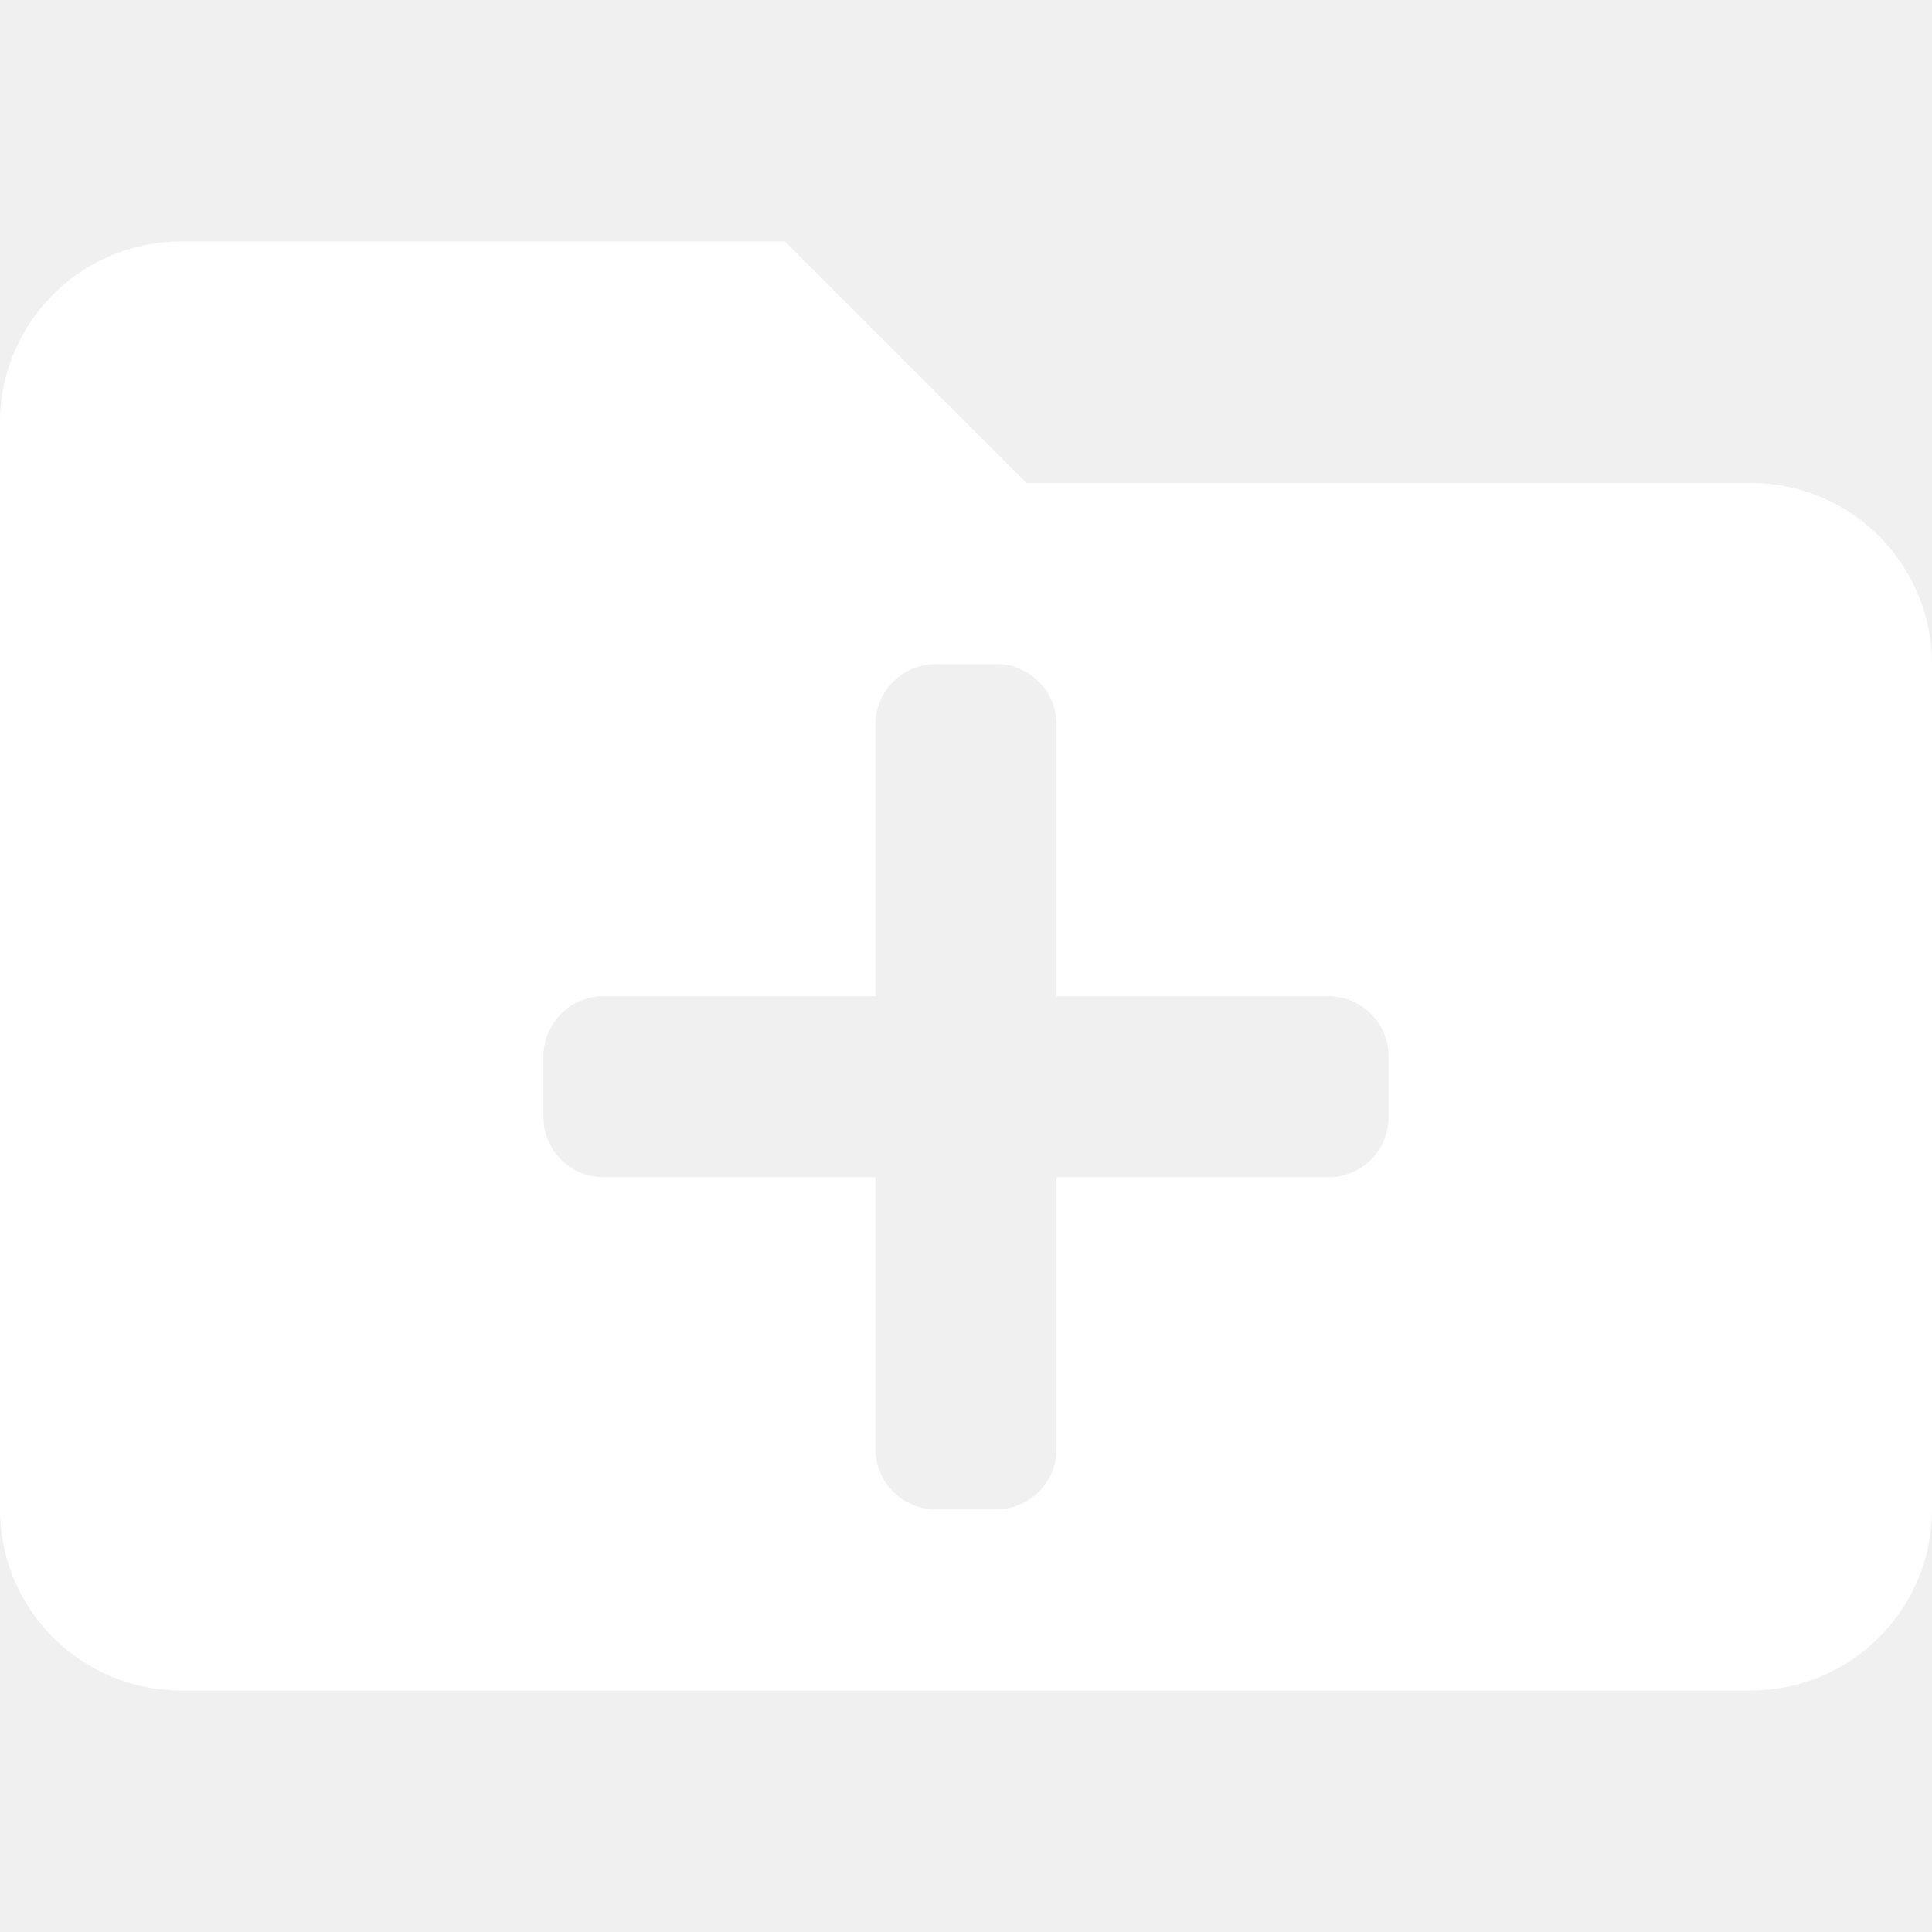
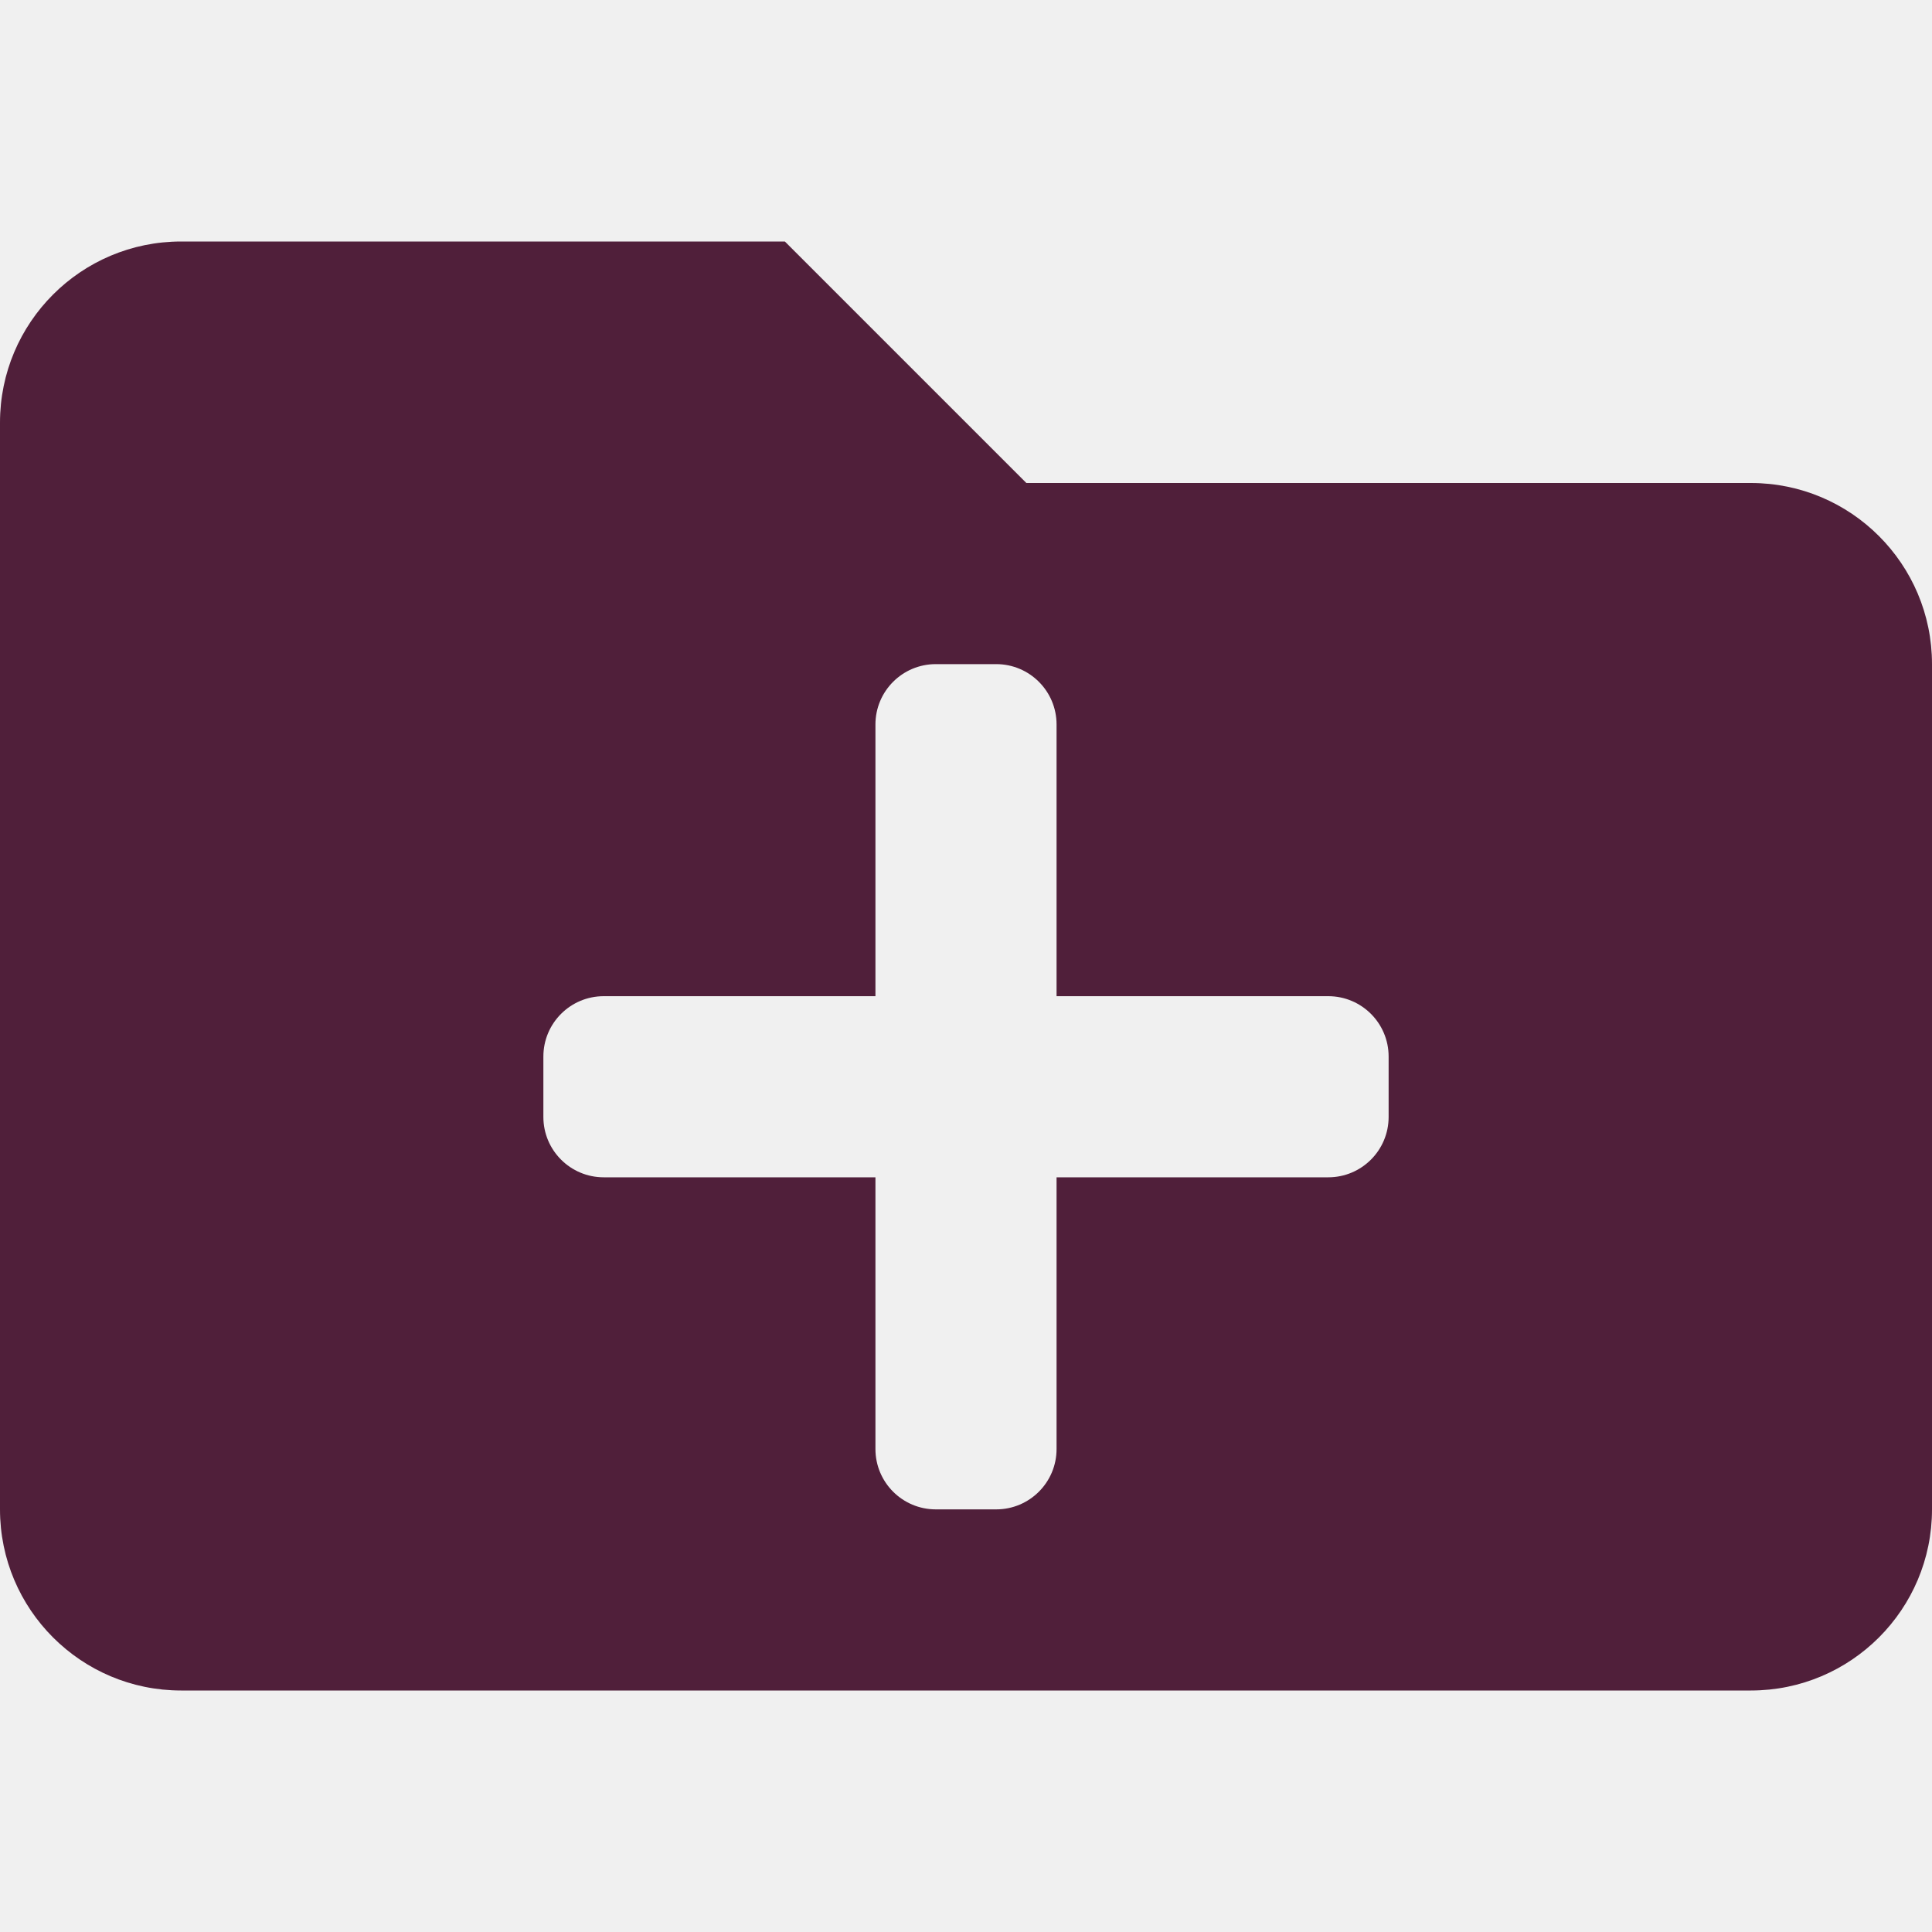
<svg xmlns="http://www.w3.org/2000/svg" aria-hidden="true" focusable="false" data-prefix="fas" data-icon="folder-plus" class="svg-inline--fa fa-folder-plus fa-w-16" role="img" viewBox="0 0 512 512">
-   <path fill="#fff" d="M464 128H272l-64-64H48C21.49 64 0 85.49 0 112v288c0 26.51 21.49 48 48 48h416c26.51 0 48-21.49 48-48V176c0-26.51-21.49-48-48-48zm-96 168c0 8.84-7.16 16-16 16h-72v72c0 8.84-7.16 16-16 16h-16c-8.84 0-16-7.16-16-16v-72h-72c-8.84 0-16-7.16-16-16v-16c0-8.84 7.16-16 16-16h72v-72c0-8.84 7.16-16 16-16h16c8.84 0 16 7.16 16 16v72h72c8.84 0 16 7.16 16 16v16z" />
+   <path fill="#501F3A" d="M464 128H272l-64-64H48C21.49 64 0 85.49 0 112v288c0 26.51 21.49 48 48 48h416c26.51 0 48-21.49 48-48V176c0-26.51-21.49-48-48-48zm-96 168c0 8.84-7.16 16-16 16h-72v72c0 8.84-7.16 16-16 16h-16c-8.84 0-16-7.16-16-16v-72h-72c-8.84 0-16-7.16-16-16v-16c0-8.84 7.16-16 16-16h72v-72c0-8.84 7.16-16 16-16h16c8.84 0 16 7.16 16 16v72h72c8.84 0 16 7.16 16 16v16z" />
</svg>
